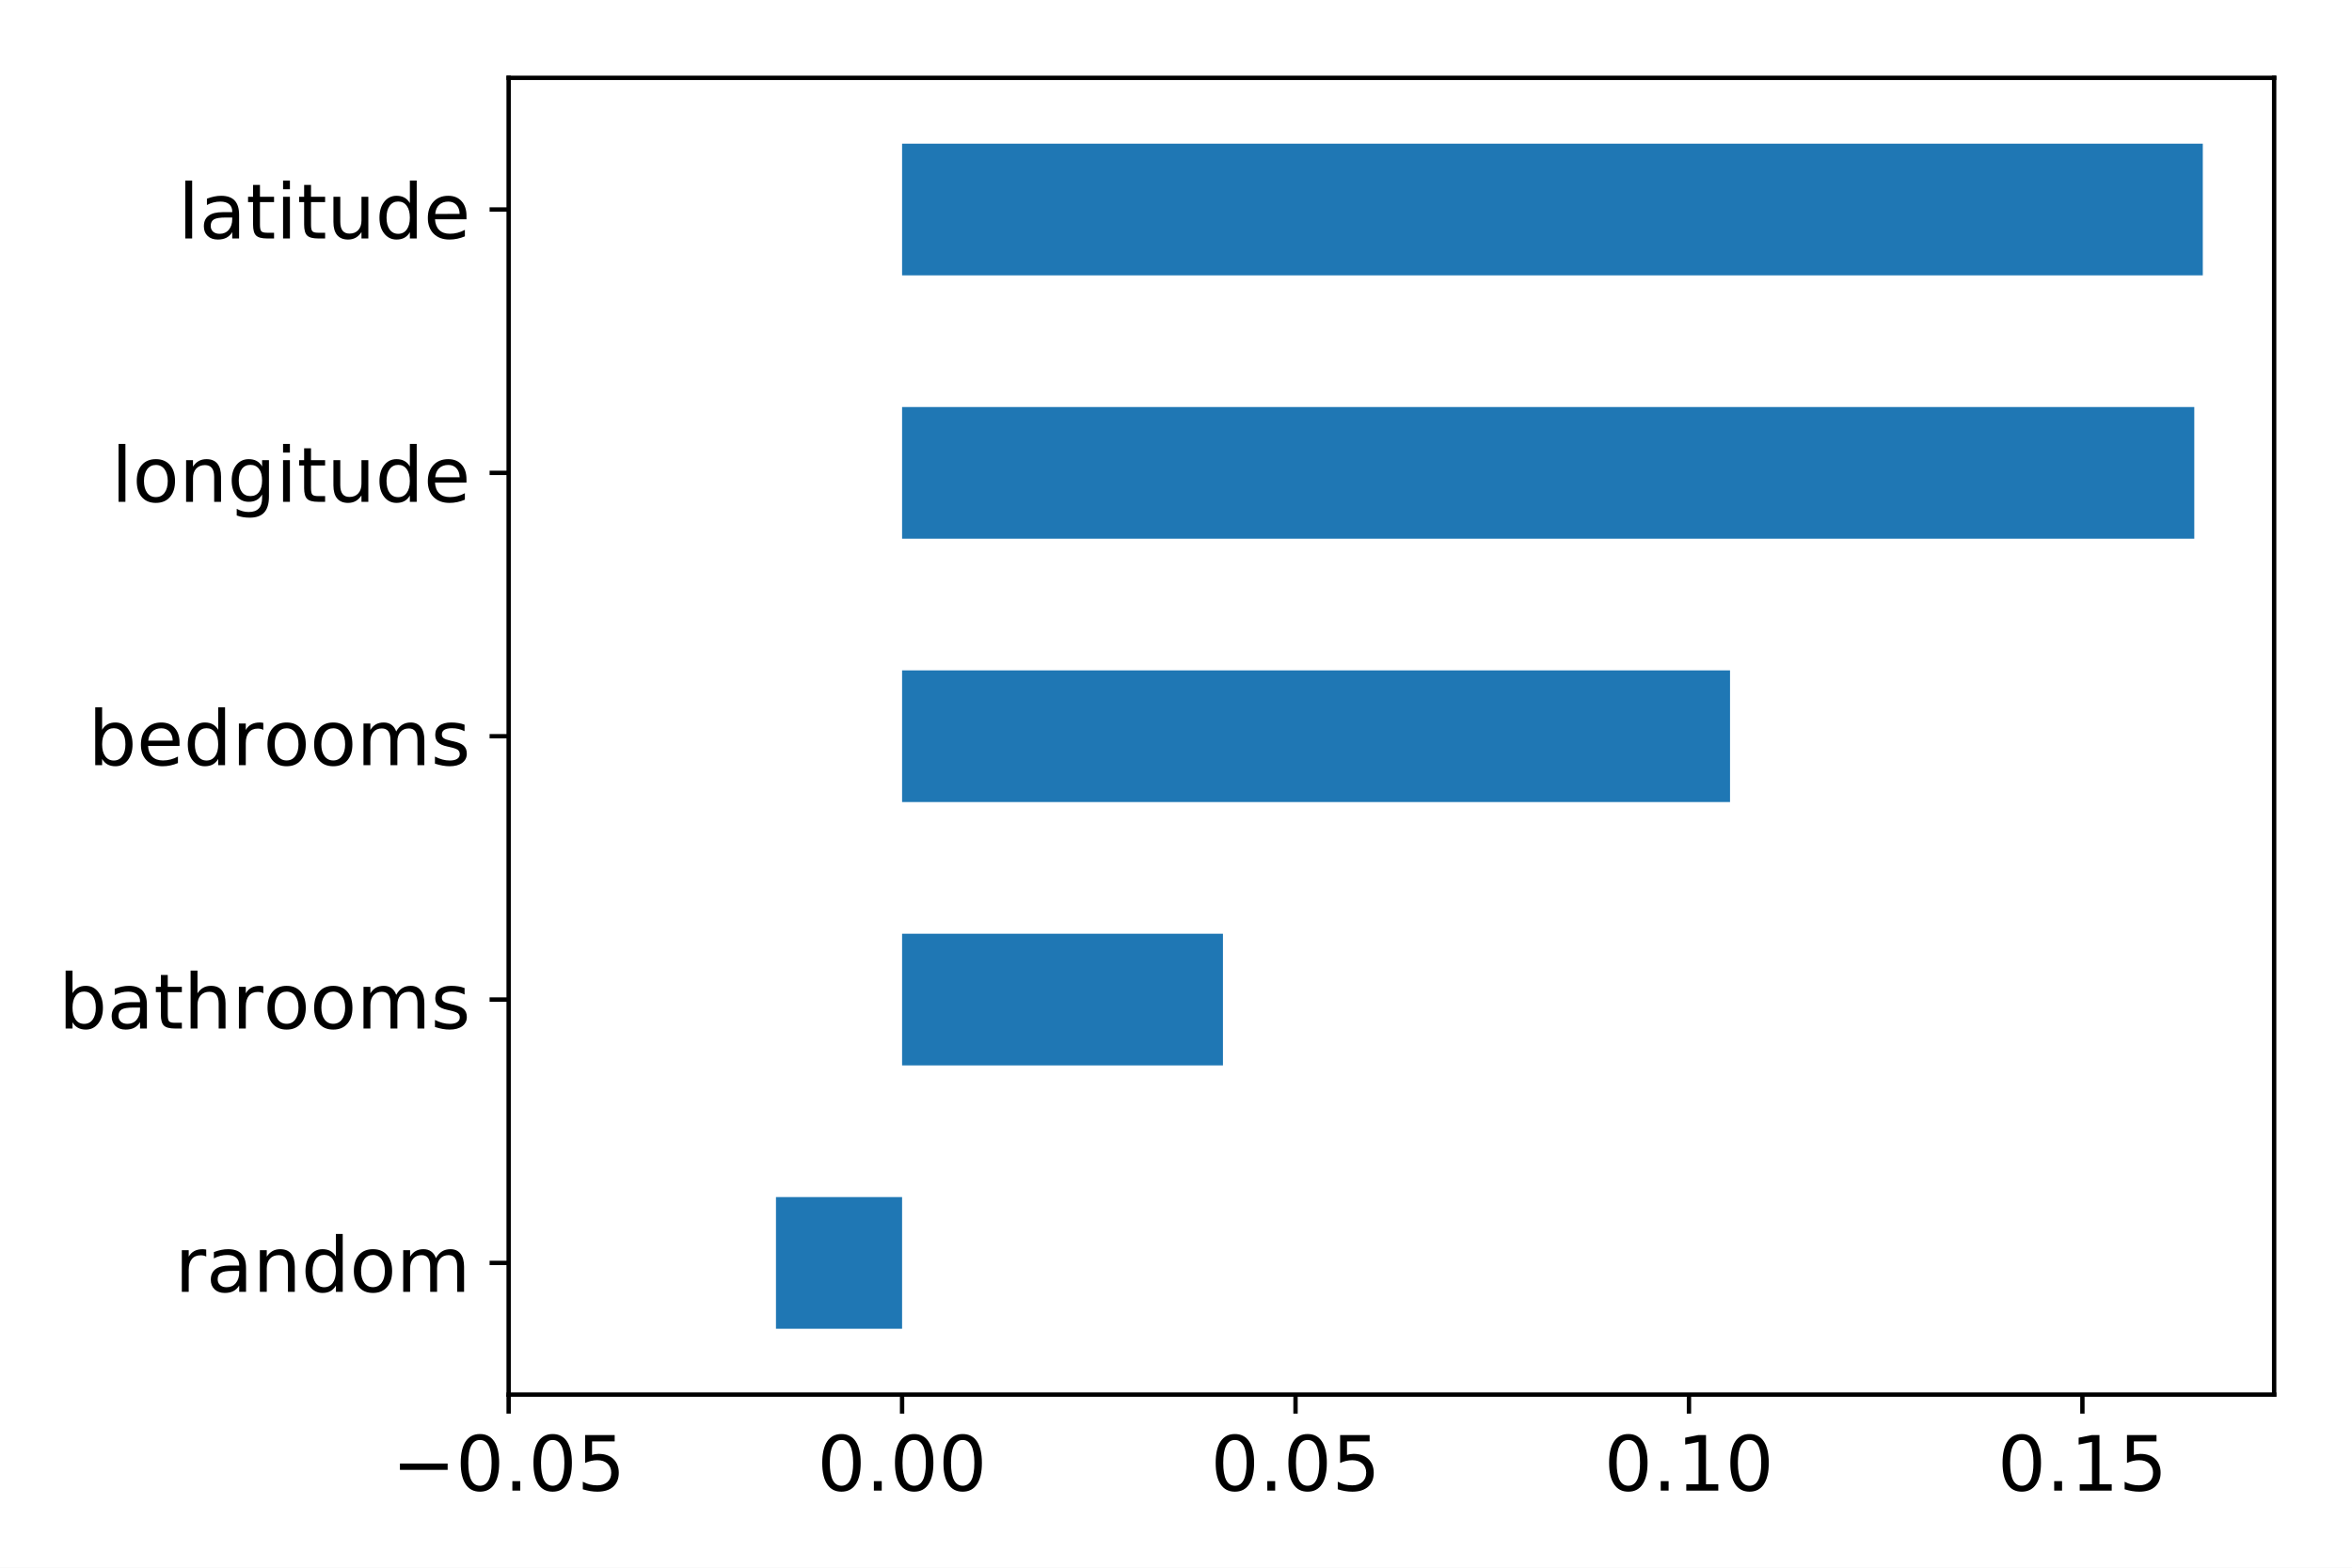
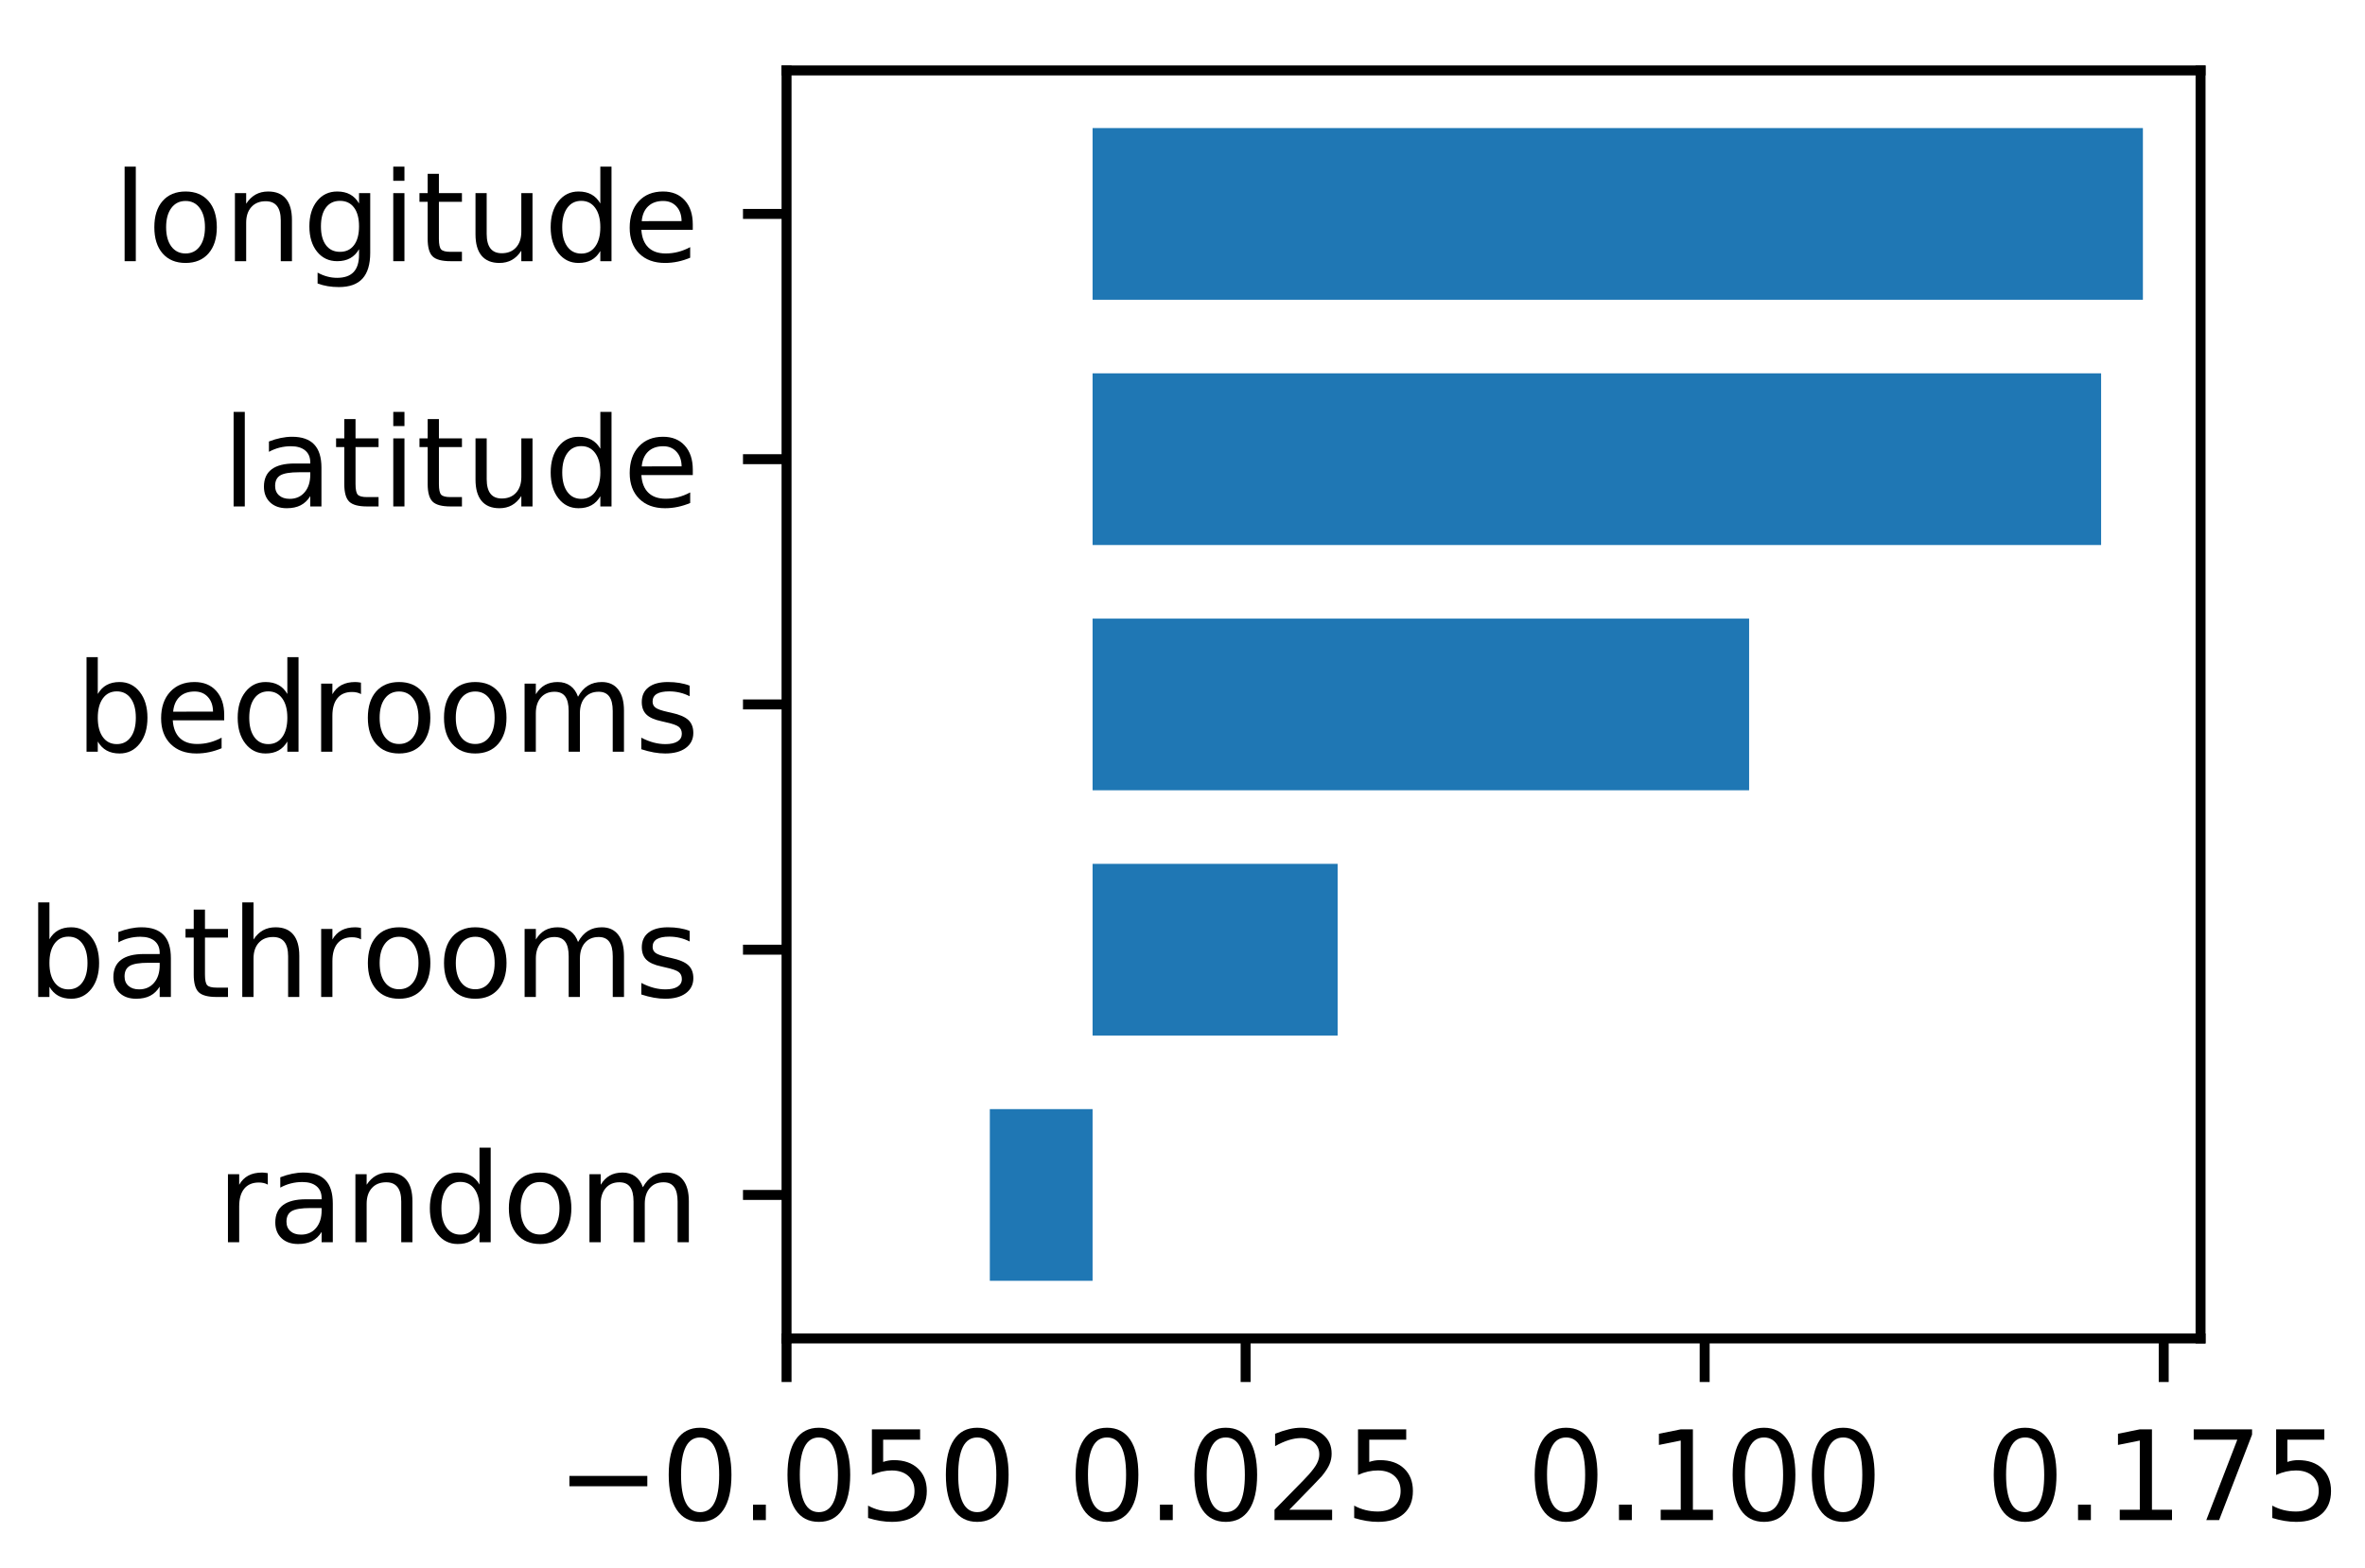
- <svg xmlns="http://www.w3.org/2000/svg" xmlns:xlink="http://www.w3.org/1999/xlink" height="288pt" version="1.1" viewBox="0 0 432 288" width="432pt">
+ <svg xmlns="http://www.w3.org/2000/svg" xmlns:xlink="http://www.w3.org/1999/xlink" height="126pt" version="1.1" viewBox="0 0 190 126" width="190pt">
  <defs>
    <style type="text/css">
*{stroke-linecap:butt;stroke-linejoin:round;}
  </style>
  </defs>
  <g id="figure_1">
    <g id="patch_1">
-       <path d="M 0 288  L 432 288  L 432 0  L 0 0  z " style="fill:#ffffff;" />
+       <path d="M 0 126.398  L 190.304 126.398  L 190.304 0  L 0 0  z " style="fill:#ffffff;" />
    </g>
    <g id="axes_1">
      <g id="patch_2">
-         <path d="M 93.425 256.2  L 417.7 256.2  L 417.7 14.3  L 93.425 14.3  z " style="fill:#ffffff;" />
+         <path d="M 63.19 107.56  L 176.789 107.56  L 176.789 5.66  L 63.19 5.66  z " style="fill:#ffffff;" />
      </g>
      <g id="patch_3">
-         <path clip-path="url(#p30f999bc1c)" d="M 165.689 244.105  L 142.525 244.105  L 142.525 219.915  L 165.689 219.915  z " style="fill:#1f77b4;" />
+         <path clip-path="url(#pa0ed360e5d)" d="M 87.776 102.928  L 79.521 102.928  L 79.521 89.131  L 87.776 89.131  z " style="fill:#1f77b4;" />
      </g>
      <g id="patch_4">
-         <path clip-path="url(#p30f999bc1c)" d="M 165.689 195.725  L 224.624 195.725  L 224.624 171.535  L 165.689 171.535  z " style="fill:#1f77b4;" />
+         <path clip-path="url(#pa0ed360e5d)" d="M 87.776 83.218  L 107.463 83.218  L 107.463 69.421  L 87.776 69.421  z " style="fill:#1f77b4;" />
      </g>
      <g id="patch_5">
-         <path clip-path="url(#p30f999bc1c)" d="M 165.689 147.345  L 317.76 147.345  L 317.76 123.155  L 165.689 123.155  z " style="fill:#1f77b4;" />
+         <path clip-path="url(#pa0ed360e5d)" d="M 87.776 63.508  L 140.521 63.508  L 140.521 49.712  L 87.776 49.712  z " style="fill:#1f77b4;" />
      </g>
      <g id="patch_6">
-         <path clip-path="url(#p30f999bc1c)" d="M 165.689 98.965  L 403.031 98.965  L 403.031 74.775  L 165.689 74.775  z " style="fill:#1f77b4;" />
+         <path clip-path="url(#pa0ed360e5d)" d="M 87.776 43.799  L 168.8 43.799  L 168.8 30.002  L 87.776 30.002  z " style="fill:#1f77b4;" />
      </g>
      <g id="patch_7">
-         <path clip-path="url(#p30f999bc1c)" d="M 165.689 50.585  L 404.596 50.585  L 404.596 26.395  L 165.689 26.395  z " style="fill:#1f77b4;" />
+         <path clip-path="url(#pa0ed360e5d)" d="M 87.776 24.089  L 172.157 24.089  L 172.157 10.292  L 87.776 10.292  z " style="fill:#1f77b4;" />
      </g>
      <g id="matplotlib.axis_1">
        <g id="xtick_1">
          <g id="line2d_1">
            <defs>
-               <path d="M 0 0  L 0 3.5  " id="m67232638d4" style="stroke:#000000;stroke-width:0.8;" />
-             </defs>
-             <g>
-               <use style="stroke:#000000;stroke-width:0.8;" x="93.425" xlink:href="#m67232638d4" y="256.2" />
+               <path d="M 0 0  L 0 3.5  " id="mb423be34b7" style="stroke:#000000;stroke-width:0.8;" />
+             </defs>
+             <g>
+               <use style="stroke:#000000;stroke-width:0.8;" x="63.19" xlink:href="#mb423be34b7" y="107.56" />
            </g>
          </g>
          <g id="text_1">
            <defs>
              <path d="M 10.594 35.5  L 73.188 35.5  L 73.188 27.203  L 10.594 27.203  z " id="DejaVuSans-2212" />
              <path d="M 31.781 66.406  Q 24.172 66.406 20.328 58.906  Q 16.5 51.422 16.5 36.375  Q 16.5 21.391 20.328 13.891  Q 24.172 6.391 31.781 6.391  Q 39.453 6.391 43.281 13.891  Q 47.125 21.391 47.125 36.375  Q 47.125 51.422 43.281 58.906  Q 39.453 66.406 31.781 66.406  z M 31.781 74.219  Q 44.047 74.219 50.516 64.516  Q 56.984 54.828 56.984 36.375  Q 56.984 17.969 50.516 8.266  Q 44.047 -1.422 31.781 -1.422  Q 19.531 -1.422 13.062 8.266  Q 6.594 17.969 6.594 36.375  Q 6.594 54.828 13.062 64.516  Q 19.531 74.219 31.781 74.219  z " id="DejaVuSans-30" />
              <path d="M 10.688 12.406  L 21 12.406  L 21 0  L 10.688 0  z " id="DejaVuSans-2e" />
              <path d="M 10.797 72.906  L 49.516 72.906  L 49.516 64.594  L 19.828 64.594  L 19.828 46.734  Q 21.969 47.469 24.109 47.828  Q 26.266 48.188 28.422 48.188  Q 40.625 48.188 47.75 41.5  Q 54.891 34.812 54.891 23.391  Q 54.891 11.625 47.562 5.094  Q 40.234 -1.422 26.906 -1.422  Q 22.312 -1.422 17.547 -0.641  Q 12.797 0.141 7.719 1.703  L 7.719 11.625  Q 12.109 9.234 16.797 8.062  Q 21.484 6.891 26.703 6.891  Q 35.156 6.891 40.078 11.328  Q 45.016 15.766 45.016 23.391  Q 45.016 31 40.078 35.438  Q 35.156 39.891 26.703 39.891  Q 22.75 39.891 18.812 39.016  Q 14.891 38.141 10.797 36.281  z " id="DejaVuSans-35" />
            </defs>
-             <g transform="translate(71.97328 273.8378)scale(0.14 -0.14)">
+             <g transform="translate(44.68578 122.1584)scale(0.1 -0.1)">
              <use xlink:href="#DejaVuSans-2212" />
              <use x="83.789" xlink:href="#DejaVuSans-30" />
              <use x="147.412" xlink:href="#DejaVuSans-2e" />
              <use x="179.199" xlink:href="#DejaVuSans-30" />
              <use x="242.822" xlink:href="#DejaVuSans-35" />
+               <use x="306.445" xlink:href="#DejaVuSans-30" />
            </g>
          </g>
        </g>
        <g id="xtick_2">
          <g id="line2d_2">
            <g>
-               <use style="stroke:#000000;stroke-width:0.8;" x="165.689" xlink:href="#m67232638d4" y="256.2" />
+               <use style="stroke:#000000;stroke-width:0.8;" x="100.07" xlink:href="#mb423be34b7" y="107.56" />
            </g>
          </g>
          <g id="text_2">
-             <g transform="translate(150.1031 273.8378)scale(0.14 -0.14)">
+             <defs>
+               <path d="M 19.188 8.297  L 53.609 8.297  L 53.609 0  L 7.328 0  L 7.328 8.297  Q 12.938 14.109 22.625 23.891  Q 32.328 33.688 34.812 36.531  Q 39.547 41.844 41.422 45.531  Q 43.312 49.219 43.312 52.781  Q 43.312 58.594 39.234 62.25  Q 35.156 65.922 28.609 65.922  Q 23.969 65.922 18.812 64.312  Q 13.672 62.703 7.812 59.422  L 7.812 69.391  Q 13.766 71.781 18.938 73  Q 24.125 74.219 28.422 74.219  Q 39.75 74.219 46.484 68.547  Q 53.219 62.891 53.219 53.422  Q 53.219 48.922 51.531 44.891  Q 49.859 40.875 45.406 35.406  Q 44.188 33.984 37.641 27.219  Q 31.109 20.453 19.188 8.297  z " id="DejaVuSans-32" />
+             </defs>
+             <g transform="translate(85.75556 122.1584)scale(0.1 -0.1)">
              <use xlink:href="#DejaVuSans-30" />
              <use x="63.623" xlink:href="#DejaVuSans-2e" />
              <use x="95.41" xlink:href="#DejaVuSans-30" />
-               <use x="159.033" xlink:href="#DejaVuSans-30" />
+               <use x="159.033" xlink:href="#DejaVuSans-32" />
+               <use x="222.656" xlink:href="#DejaVuSans-35" />
            </g>
          </g>
        </g>
        <g id="xtick_3">
          <g id="line2d_3">
            <g>
-               <use style="stroke:#000000;stroke-width:0.8;" x="237.953" xlink:href="#m67232638d4" y="256.2" />
+               <use style="stroke:#000000;stroke-width:0.8;" x="136.95" xlink:href="#mb423be34b7" y="107.56" />
            </g>
          </g>
          <g id="text_3">
-             <g transform="translate(222.3671 273.8378)scale(0.14 -0.14)">
-               <use xlink:href="#DejaVuSans-30" />
-               <use x="63.623" xlink:href="#DejaVuSans-2e" />
-               <use x="95.41" xlink:href="#DejaVuSans-30" />
-               <use x="159.033" xlink:href="#DejaVuSans-35" />
-             </g>
-           </g>
-         </g>
-         <g id="xtick_4">
-           <g id="line2d_4">
-             <g>
-               <use style="stroke:#000000;stroke-width:0.8;" x="310.217" xlink:href="#m67232638d4" y="256.2" />
-             </g>
-           </g>
-           <g id="text_4">
            <defs>
              <path d="M 12.406 8.297  L 28.516 8.297  L 28.516 63.922  L 10.984 60.406  L 10.984 69.391  L 28.422 72.906  L 38.281 72.906  L 38.281 8.297  L 54.391 8.297  L 54.391 0  L 12.406 0  z " id="DejaVuSans-31" />
            </defs>
-             <g transform="translate(294.631 273.8378)scale(0.14 -0.14)">
+             <g transform="translate(122.6355 122.1584)scale(0.1 -0.1)">
              <use xlink:href="#DejaVuSans-30" />
              <use x="63.623" xlink:href="#DejaVuSans-2e" />
              <use x="95.41" xlink:href="#DejaVuSans-31" />
              <use x="159.033" xlink:href="#DejaVuSans-30" />
-             </g>
-           </g>
-         </g>
-         <g id="xtick_5">
-           <g id="line2d_5">
-             <g>
-               <use style="stroke:#000000;stroke-width:0.8;" x="382.481" xlink:href="#m67232638d4" y="256.2" />
-             </g>
-           </g>
-           <g id="text_5">
-             <g transform="translate(366.895 273.8378)scale(0.14 -0.14)">
+               <use x="222.656" xlink:href="#DejaVuSans-30" />
+             </g>
+           </g>
+         </g>
+         <g id="xtick_4">
+           <g id="line2d_4">
+             <g>
+               <use style="stroke:#000000;stroke-width:0.8;" x="173.829" xlink:href="#mb423be34b7" y="107.56" />
+             </g>
+           </g>
+           <g id="text_4">
+             <defs>
+               <path d="M 8.203 72.906  L 55.078 72.906  L 55.078 68.703  L 28.609 0  L 18.312 0  L 43.219 64.594  L 8.203 64.594  z " id="DejaVuSans-37" />
+             </defs>
+             <g transform="translate(159.5154 122.1584)scale(0.1 -0.1)">
              <use xlink:href="#DejaVuSans-30" />
              <use x="63.623" xlink:href="#DejaVuSans-2e" />
              <use x="95.41" xlink:href="#DejaVuSans-31" />
-               <use x="159.033" xlink:href="#DejaVuSans-35" />
+               <use x="159.033" xlink:href="#DejaVuSans-37" />
+               <use x="222.656" xlink:href="#DejaVuSans-35" />
            </g>
          </g>
        </g>
      </g>
      <g id="matplotlib.axis_2">
        <g id="ytick_1">
-           <g id="line2d_6">
-             <defs>
-               <path d="M 0 0  L -3.5 0  " id="m03026f6024" style="stroke:#000000;stroke-width:0.8;" />
-             </defs>
-             <g>
-               <use style="stroke:#000000;stroke-width:0.8;" x="93.425" xlink:href="#m03026f6024" y="232.01" />
-             </g>
-           </g>
-           <g id="text_6">
+           <g id="line2d_5">
+             <defs>
+               <path d="M 0 0  L -3.5 0  " id="m6fb2a357b6" style="stroke:#000000;stroke-width:0.8;" />
+             </defs>
+             <g>
+               <use style="stroke:#000000;stroke-width:0.8;" x="63.19" xlink:href="#m6fb2a357b6" y="96.03" />
+             </g>
+           </g>
+           <g id="text_5">
            <defs>
              <path d="M 41.109 46.297  Q 39.594 47.172 37.812 47.578  Q 36.031 48 33.891 48  Q 26.266 48 22.188 43.047  Q 18.109 38.094 18.109 28.812  L 18.109 0  L 9.078 0  L 9.078 54.688  L 18.109 54.688  L 18.109 46.188  Q 20.953 51.172 25.484 53.578  Q 30.031 56 36.531 56  Q 37.453 56 38.578 55.875  Q 39.703 55.766 41.062 55.516  z " id="DejaVuSans-72" />
              <path d="M 34.281 27.484  Q 23.391 27.484 19.188 25  Q 14.984 22.516 14.984 16.5  Q 14.984 11.719 18.141 8.906  Q 21.297 6.109 26.703 6.109  Q 34.188 6.109 38.703 11.406  Q 43.219 16.703 43.219 25.484  L 43.219 27.484  z M 52.203 31.203  L 52.203 0  L 43.219 0  L 43.219 8.297  Q 40.141 3.328 35.547 0.953  Q 30.953 -1.422 24.312 -1.422  Q 15.922 -1.422 10.953 3.297  Q 6 8.016 6 15.922  Q 6 25.141 12.172 29.828  Q 18.359 34.516 30.609 34.516  L 43.219 34.516  L 43.219 35.406  Q 43.219 41.609 39.141 45  Q 35.062 48.391 27.688 48.391  Q 23 48.391 18.547 47.266  Q 14.109 46.141 10.016 43.891  L 10.016 52.203  Q 14.938 54.109 19.578 55.047  Q 24.219 56 28.609 56  Q 40.484 56 46.344 49.844  Q 52.203 43.703 52.203 31.203  z " id="DejaVuSans-61" />
              <path d="M 54.891 33.016  L 54.891 0  L 45.906 0  L 45.906 32.719  Q 45.906 40.484 42.875 44.328  Q 39.844 48.188 33.797 48.188  Q 26.516 48.188 22.312 43.547  Q 18.109 38.922 18.109 30.906  L 18.109 0  L 9.078 0  L 9.078 54.688  L 18.109 54.688  L 18.109 46.188  Q 21.344 51.125 25.703 53.562  Q 30.078 56 35.797 56  Q 45.219 56 50.047 50.172  Q 54.891 44.344 54.891 33.016  z " id="DejaVuSans-6e" />
              <path d="M 45.406 46.391  L 45.406 75.984  L 54.391 75.984  L 54.391 0  L 45.406 0  L 45.406 8.203  Q 42.578 3.328 38.25 0.953  Q 33.938 -1.422 27.875 -1.422  Q 17.969 -1.422 11.734 6.484  Q 5.516 14.406 5.516 27.297  Q 5.516 40.188 11.734 48.094  Q 17.969 56 27.875 56  Q 33.938 56 38.25 53.625  Q 42.578 51.266 45.406 46.391  z M 14.797 27.297  Q 14.797 17.391 18.875 11.75  Q 22.953 6.109 30.078 6.109  Q 37.203 6.109 41.297 11.75  Q 45.406 17.391 45.406 27.297  Q 45.406 37.203 41.297 42.844  Q 37.203 48.484 30.078 48.484  Q 22.953 48.484 18.875 42.844  Q 14.797 37.203 14.797 27.297  z " id="DejaVuSans-64" />
              <path d="M 30.609 48.391  Q 23.391 48.391 19.188 42.75  Q 14.984 37.109 14.984 27.297  Q 14.984 17.484 19.156 11.844  Q 23.344 6.203 30.609 6.203  Q 37.797 6.203 41.984 11.859  Q 46.188 17.531 46.188 27.297  Q 46.188 37.016 41.984 42.703  Q 37.797 48.391 30.609 48.391  z M 30.609 56  Q 42.328 56 49.016 48.375  Q 55.719 40.766 55.719 27.297  Q 55.719 13.875 49.016 6.219  Q 42.328 -1.422 30.609 -1.422  Q 18.844 -1.422 12.172 6.219  Q 5.516 13.875 5.516 27.297  Q 5.516 40.766 12.172 48.375  Q 18.844 56 30.609 56  z " id="DejaVuSans-6f" />
              <path d="M 52 44.188  Q 55.375 50.25 60.062 53.125  Q 64.75 56 71.094 56  Q 79.641 56 84.281 50.016  Q 88.922 44.047 88.922 33.016  L 88.922 0  L 79.891 0  L 79.891 32.719  Q 79.891 40.578 77.094 44.375  Q 74.312 48.188 68.609 48.188  Q 61.625 48.188 57.562 43.547  Q 53.516 38.922 53.516 30.906  L 53.516 0  L 44.484 0  L 44.484 32.719  Q 44.484 40.625 41.703 44.406  Q 38.922 48.188 33.109 48.188  Q 26.219 48.188 22.156 43.531  Q 18.109 38.875 18.109 30.906  L 18.109 0  L 9.078 0  L 9.078 54.688  L 18.109 54.688  L 18.109 46.188  Q 21.188 51.219 25.484 53.609  Q 29.781 56 35.688 56  Q 41.656 56 45.828 52.969  Q 50 49.953 52 44.188  z " id="DejaVuSans-6d" />
            </defs>
-             <g transform="translate(32.12687 237.3289)scale(0.14 -0.14)">
+             <g transform="translate(17.40531 99.82895)scale(0.1 -0.1)">
              <use xlink:href="#DejaVuSans-72" />
              <use x="41.113" xlink:href="#DejaVuSans-61" />
              <use x="102.393" xlink:href="#DejaVuSans-6e" />
              <use x="165.771" xlink:href="#DejaVuSans-64" />
              <use x="229.248" xlink:href="#DejaVuSans-6f" />
              <use x="290.43" xlink:href="#DejaVuSans-6d" />
            </g>
          </g>
        </g>
        <g id="ytick_2">
-           <g id="line2d_7">
-             <g>
-               <use style="stroke:#000000;stroke-width:0.8;" x="93.425" xlink:href="#m03026f6024" y="183.63" />
-             </g>
-           </g>
-           <g id="text_7">
+           <g id="line2d_6">
+             <g>
+               <use style="stroke:#000000;stroke-width:0.8;" x="63.19" xlink:href="#m6fb2a357b6" y="76.32" />
+             </g>
+           </g>
+           <g id="text_6">
            <defs>
              <path d="M 48.688 27.297  Q 48.688 37.203 44.609 42.844  Q 40.531 48.484 33.406 48.484  Q 26.266 48.484 22.188 42.844  Q 18.109 37.203 18.109 27.297  Q 18.109 17.391 22.188 11.75  Q 26.266 6.109 33.406 6.109  Q 40.531 6.109 44.609 11.75  Q 48.688 17.391 48.688 27.297  z M 18.109 46.391  Q 20.953 51.266 25.266 53.625  Q 29.594 56 35.594 56  Q 45.562 56 51.781 48.094  Q 58.016 40.188 58.016 27.297  Q 58.016 14.406 51.781 6.484  Q 45.562 -1.422 35.594 -1.422  Q 29.594 -1.422 25.266 0.953  Q 20.953 3.328 18.109 8.203  L 18.109 0  L 9.078 0  L 9.078 75.984  L 18.109 75.984  z " id="DejaVuSans-62" />
              <path d="M 18.312 70.219  L 18.312 54.688  L 36.812 54.688  L 36.812 47.703  L 18.312 47.703  L 18.312 18.016  Q 18.312 11.328 20.141 9.422  Q 21.969 7.516 27.594 7.516  L 36.812 7.516  L 36.812 0  L 27.594 0  Q 17.188 0 13.234 3.875  Q 9.281 7.766 9.281 18.016  L 9.281 47.703  L 2.688 47.703  L 2.688 54.688  L 9.281 54.688  L 9.281 70.219  z " id="DejaVuSans-74" />
              <path d="M 54.891 33.016  L 54.891 0  L 45.906 0  L 45.906 32.719  Q 45.906 40.484 42.875 44.328  Q 39.844 48.188 33.797 48.188  Q 26.516 48.188 22.312 43.547  Q 18.109 38.922 18.109 30.906  L 18.109 0  L 9.078 0  L 9.078 75.984  L 18.109 75.984  L 18.109 46.188  Q 21.344 51.125 25.703 53.562  Q 30.078 56 35.797 56  Q 45.219 56 50.047 50.172  Q 54.891 44.344 54.891 33.016  z " id="DejaVuSans-68" />
              <path d="M 44.281 53.078  L 44.281 44.578  Q 40.484 46.531 36.375 47.5  Q 32.281 48.484 27.875 48.484  Q 21.188 48.484 17.844 46.438  Q 14.5 44.391 14.5 40.281  Q 14.5 37.156 16.891 35.375  Q 19.281 33.594 26.516 31.984  L 29.594 31.297  Q 39.156 29.25 43.188 25.516  Q 47.219 21.781 47.219 15.094  Q 47.219 7.469 41.188 3.016  Q 35.156 -1.422 24.609 -1.422  Q 20.219 -1.422 15.453 -0.562  Q 10.688 0.297 5.422 2  L 5.422 11.281  Q 10.406 8.688 15.234 7.391  Q 20.062 6.109 24.812 6.109  Q 31.156 6.109 34.562 8.281  Q 37.984 10.453 37.984 14.406  Q 37.984 18.062 35.516 20.016  Q 33.062 21.969 24.703 23.781  L 21.578 24.516  Q 13.234 26.266 9.516 29.906  Q 5.812 33.547 5.812 39.891  Q 5.812 47.609 11.281 51.797  Q 16.75 56 26.812 56  Q 31.781 56 36.172 55.266  Q 40.578 54.547 44.281 53.078  z " id="DejaVuSans-73" />
            </defs>
-             <g transform="translate(10.78344 188.9489)scale(0.14 -0.14)">
+             <g transform="translate(2.16 80.11908)scale(0.1 -0.1)">
              <use xlink:href="#DejaVuSans-62" />
              <use x="63.477" xlink:href="#DejaVuSans-61" />
              <use x="124.756" xlink:href="#DejaVuSans-74" />
              <use x="163.965" xlink:href="#DejaVuSans-68" />
              <use x="227.344" xlink:href="#DejaVuSans-72" />
              <use x="268.426" xlink:href="#DejaVuSans-6f" />
              <use x="329.607" xlink:href="#DejaVuSans-6f" />
              <use x="390.789" xlink:href="#DejaVuSans-6d" />
              <use x="488.201" xlink:href="#DejaVuSans-73" />
            </g>
          </g>
        </g>
        <g id="ytick_3">
-           <g id="line2d_8">
-             <g>
-               <use style="stroke:#000000;stroke-width:0.8;" x="93.425" xlink:href="#m03026f6024" y="135.25" />
-             </g>
-           </g>
-           <g id="text_8">
+           <g id="line2d_7">
+             <g>
+               <use style="stroke:#000000;stroke-width:0.8;" x="63.19" xlink:href="#m6fb2a357b6" y="56.61" />
+             </g>
+           </g>
+           <g id="text_7">
            <defs>
              <path d="M 56.203 29.594  L 56.203 25.203  L 14.891 25.203  Q 15.484 15.922 20.484 11.062  Q 25.484 6.203 34.422 6.203  Q 39.594 6.203 44.453 7.469  Q 49.312 8.734 54.109 11.281  L 54.109 2.781  Q 49.266 0.734 44.188 -0.344  Q 39.109 -1.422 33.891 -1.422  Q 20.797 -1.422 13.156 6.188  Q 5.516 13.812 5.516 26.812  Q 5.516 40.234 12.766 48.109  Q 20.016 56 32.328 56  Q 43.359 56 49.781 48.891  Q 56.203 41.797 56.203 29.594  z M 47.219 32.234  Q 47.125 39.594 43.094 43.984  Q 39.062 48.391 32.422 48.391  Q 24.906 48.391 20.391 44.141  Q 15.875 39.891 15.188 32.172  z " id="DejaVuSans-65" />
            </defs>
-             <g transform="translate(16.22156 140.5689)scale(0.14 -0.14)">
+             <g transform="translate(6.044375 60.40922)scale(0.1 -0.1)">
              <use xlink:href="#DejaVuSans-62" />
              <use x="63.477" xlink:href="#DejaVuSans-65" />
              <use x="125" xlink:href="#DejaVuSans-64" />
              <use x="188.477" xlink:href="#DejaVuSans-72" />
              <use x="229.559" xlink:href="#DejaVuSans-6f" />
              <use x="290.74" xlink:href="#DejaVuSans-6f" />
              <use x="351.922" xlink:href="#DejaVuSans-6d" />
              <use x="449.334" xlink:href="#DejaVuSans-73" />
            </g>
          </g>
        </g>
        <g id="ytick_4">
-           <g id="line2d_9">
-             <g>
-               <use style="stroke:#000000;stroke-width:0.8;" x="93.425" xlink:href="#m03026f6024" y="86.87" />
-             </g>
-           </g>
-           <g id="text_9">
+           <g id="line2d_8">
+             <g>
+               <use style="stroke:#000000;stroke-width:0.8;" x="63.19" xlink:href="#m6fb2a357b6" y="36.9" />
+             </g>
+           </g>
+           <g id="text_8">
            <defs>
              <path d="M 9.422 75.984  L 18.406 75.984  L 18.406 0  L 9.422 0  z " id="DejaVuSans-6c" />
-               <path d="M 45.406 27.984  Q 45.406 37.75 41.375 43.109  Q 37.359 48.484 30.078 48.484  Q 22.859 48.484 18.828 43.109  Q 14.797 37.75 14.797 27.984  Q 14.797 18.266 18.828 12.891  Q 22.859 7.516 30.078 7.516  Q 37.359 7.516 41.375 12.891  Q 45.406 18.266 45.406 27.984  z M 54.391 6.781  Q 54.391 -7.172 48.188 -13.984  Q 42 -20.797 29.203 -20.797  Q 24.469 -20.797 20.266 -20.094  Q 16.062 -19.391 12.109 -17.922  L 12.109 -9.188  Q 16.062 -11.328 19.922 -12.344  Q 23.781 -13.375 27.781 -13.375  Q 36.625 -13.375 41.016 -8.766  Q 45.406 -4.156 45.406 5.172  L 45.406 9.625  Q 42.625 4.781 38.281 2.391  Q 33.938 0 27.875 0  Q 17.828 0 11.672 7.656  Q 5.516 15.328 5.516 27.984  Q 5.516 40.672 11.672 48.328  Q 17.828 56 27.875 56  Q 33.938 56 38.281 53.609  Q 42.625 51.219 45.406 46.391  L 45.406 54.688  L 54.391 54.688  z " id="DejaVuSans-67" />
              <path d="M 9.422 54.688  L 18.406 54.688  L 18.406 0  L 9.422 0  z M 9.422 75.984  L 18.406 75.984  L 18.406 64.594  L 9.422 64.594  z " id="DejaVuSans-69" />
              <path d="M 8.5 21.578  L 8.5 54.688  L 17.484 54.688  L 17.484 21.922  Q 17.484 14.156 20.5 10.266  Q 23.531 6.391 29.594 6.391  Q 36.859 6.391 41.078 11.031  Q 45.312 15.672 45.312 23.688  L 45.312 54.688  L 54.297 54.688  L 54.297 0  L 45.312 0  L 45.312 8.406  Q 42.047 3.422 37.719 1  Q 33.406 -1.422 27.688 -1.422  Q 18.266 -1.422 13.375 4.438  Q 8.5 10.297 8.5 21.578  z M 31.109 56  z " id="DejaVuSans-75" />
            </defs>
-             <g transform="translate(20.45656 92.18891)scale(0.14 -0.14)">
+             <g transform="translate(17.82562 40.69935)scale(0.1 -0.1)">
+               <use xlink:href="#DejaVuSans-6c" />
+               <use x="27.783" xlink:href="#DejaVuSans-61" />
+               <use x="89.062" xlink:href="#DejaVuSans-74" />
+               <use x="128.271" xlink:href="#DejaVuSans-69" />
+               <use x="156.055" xlink:href="#DejaVuSans-74" />
+               <use x="195.264" xlink:href="#DejaVuSans-75" />
+               <use x="258.643" xlink:href="#DejaVuSans-64" />
+               <use x="322.119" xlink:href="#DejaVuSans-65" />
+             </g>
+           </g>
+         </g>
+         <g id="ytick_5">
+           <g id="line2d_9">
+             <g>
+               <use style="stroke:#000000;stroke-width:0.8;" x="63.19" xlink:href="#m6fb2a357b6" y="17.19" />
+             </g>
+           </g>
+           <g id="text_9">
+             <defs>
+               <path d="M 45.406 27.984  Q 45.406 37.75 41.375 43.109  Q 37.359 48.484 30.078 48.484  Q 22.859 48.484 18.828 43.109  Q 14.797 37.75 14.797 27.984  Q 14.797 18.266 18.828 12.891  Q 22.859 7.516 30.078 7.516  Q 37.359 7.516 41.375 12.891  Q 45.406 18.266 45.406 27.984  z M 54.391 6.781  Q 54.391 -7.172 48.188 -13.984  Q 42 -20.797 29.203 -20.797  Q 24.469 -20.797 20.266 -20.094  Q 16.062 -19.391 12.109 -17.922  L 12.109 -9.188  Q 16.062 -11.328 19.922 -12.344  Q 23.781 -13.375 27.781 -13.375  Q 36.625 -13.375 41.016 -8.766  Q 45.406 -4.156 45.406 5.172  L 45.406 9.625  Q 42.625 4.781 38.281 2.391  Q 33.938 0 27.875 0  Q 17.828 0 11.672 7.656  Q 5.516 15.328 5.516 27.984  Q 5.516 40.672 11.672 48.328  Q 17.828 56 27.875 56  Q 33.938 56 38.281 53.609  Q 42.625 51.219 45.406 46.391  L 45.406 54.688  L 54.391 54.688  z " id="DejaVuSans-67" />
+             </defs>
+             <g transform="translate(9.069375 20.98949)scale(0.1 -0.1)">
              <use xlink:href="#DejaVuSans-6c" />
              <use x="27.783" xlink:href="#DejaVuSans-6f" />
              <use x="88.965" xlink:href="#DejaVuSans-6e" />
              <use x="152.344" xlink:href="#DejaVuSans-67" />
              <use x="215.82" xlink:href="#DejaVuSans-69" />
              <use x="243.604" xlink:href="#DejaVuSans-74" />
              <use x="282.812" xlink:href="#DejaVuSans-75" />
              <use x="346.191" xlink:href="#DejaVuSans-64" />
              <use x="409.668" xlink:href="#DejaVuSans-65" />
            </g>
          </g>
        </g>
-         <g id="ytick_5">
-           <g id="line2d_10">
-             <g>
-               <use style="stroke:#000000;stroke-width:0.8;" x="93.425" xlink:href="#m03026f6024" y="38.49" />
-             </g>
-           </g>
-           <g id="text_10">
-             <g transform="translate(32.71531 43.80891)scale(0.14 -0.14)">
-               <use xlink:href="#DejaVuSans-6c" />
-               <use x="27.783" xlink:href="#DejaVuSans-61" />
-               <use x="89.062" xlink:href="#DejaVuSans-74" />
-               <use x="128.271" xlink:href="#DejaVuSans-69" />
-               <use x="156.055" xlink:href="#DejaVuSans-74" />
-               <use x="195.264" xlink:href="#DejaVuSans-75" />
-               <use x="258.643" xlink:href="#DejaVuSans-64" />
-               <use x="322.119" xlink:href="#DejaVuSans-65" />
-             </g>
-           </g>
-         </g>
      </g>
      <g id="patch_8">
-         <path d="M 93.425 256.2  L 93.425 14.3  " style="fill:none;stroke:#000000;stroke-linecap:square;stroke-linejoin:miter;stroke-width:0.8;" />
+         <path d="M 63.19 107.56  L 63.19 5.66  " style="fill:none;stroke:#000000;stroke-linecap:square;stroke-linejoin:miter;stroke-width:0.8;" />
      </g>
      <g id="patch_9">
-         <path d="M 417.7 256.2  L 417.7 14.3  " style="fill:none;stroke:#000000;stroke-linecap:square;stroke-linejoin:miter;stroke-width:0.8;" />
+         <path d="M 176.789 107.56  L 176.789 5.66  " style="fill:none;stroke:#000000;stroke-linecap:square;stroke-linejoin:miter;stroke-width:0.8;" />
      </g>
      <g id="patch_10">
-         <path d="M 93.425 256.2  L 417.7 256.2  " style="fill:none;stroke:#000000;stroke-linecap:square;stroke-linejoin:miter;stroke-width:0.8;" />
+         <path d="M 63.19 107.56  L 176.789 107.56  " style="fill:none;stroke:#000000;stroke-linecap:square;stroke-linejoin:miter;stroke-width:0.8;" />
      </g>
      <g id="patch_11">
-         <path d="M 93.425 14.3  L 417.7 14.3  " style="fill:none;stroke:#000000;stroke-linecap:square;stroke-linejoin:miter;stroke-width:0.8;" />
+         <path d="M 63.19 5.66  L 176.789 5.66  " style="fill:none;stroke:#000000;stroke-linecap:square;stroke-linejoin:miter;stroke-width:0.8;" />
      </g>
    </g>
  </g>
  <defs>
-     <clipPath id="p30f999bc1c">
-       <rect height="241.9" width="324.275" x="93.425" y="14.3" />
+     <clipPath id="pa0ed360e5d">
+       <rect height="101.9" width="113.599" x="63.19" y="5.66" />
    </clipPath>
  </defs>
</svg>
